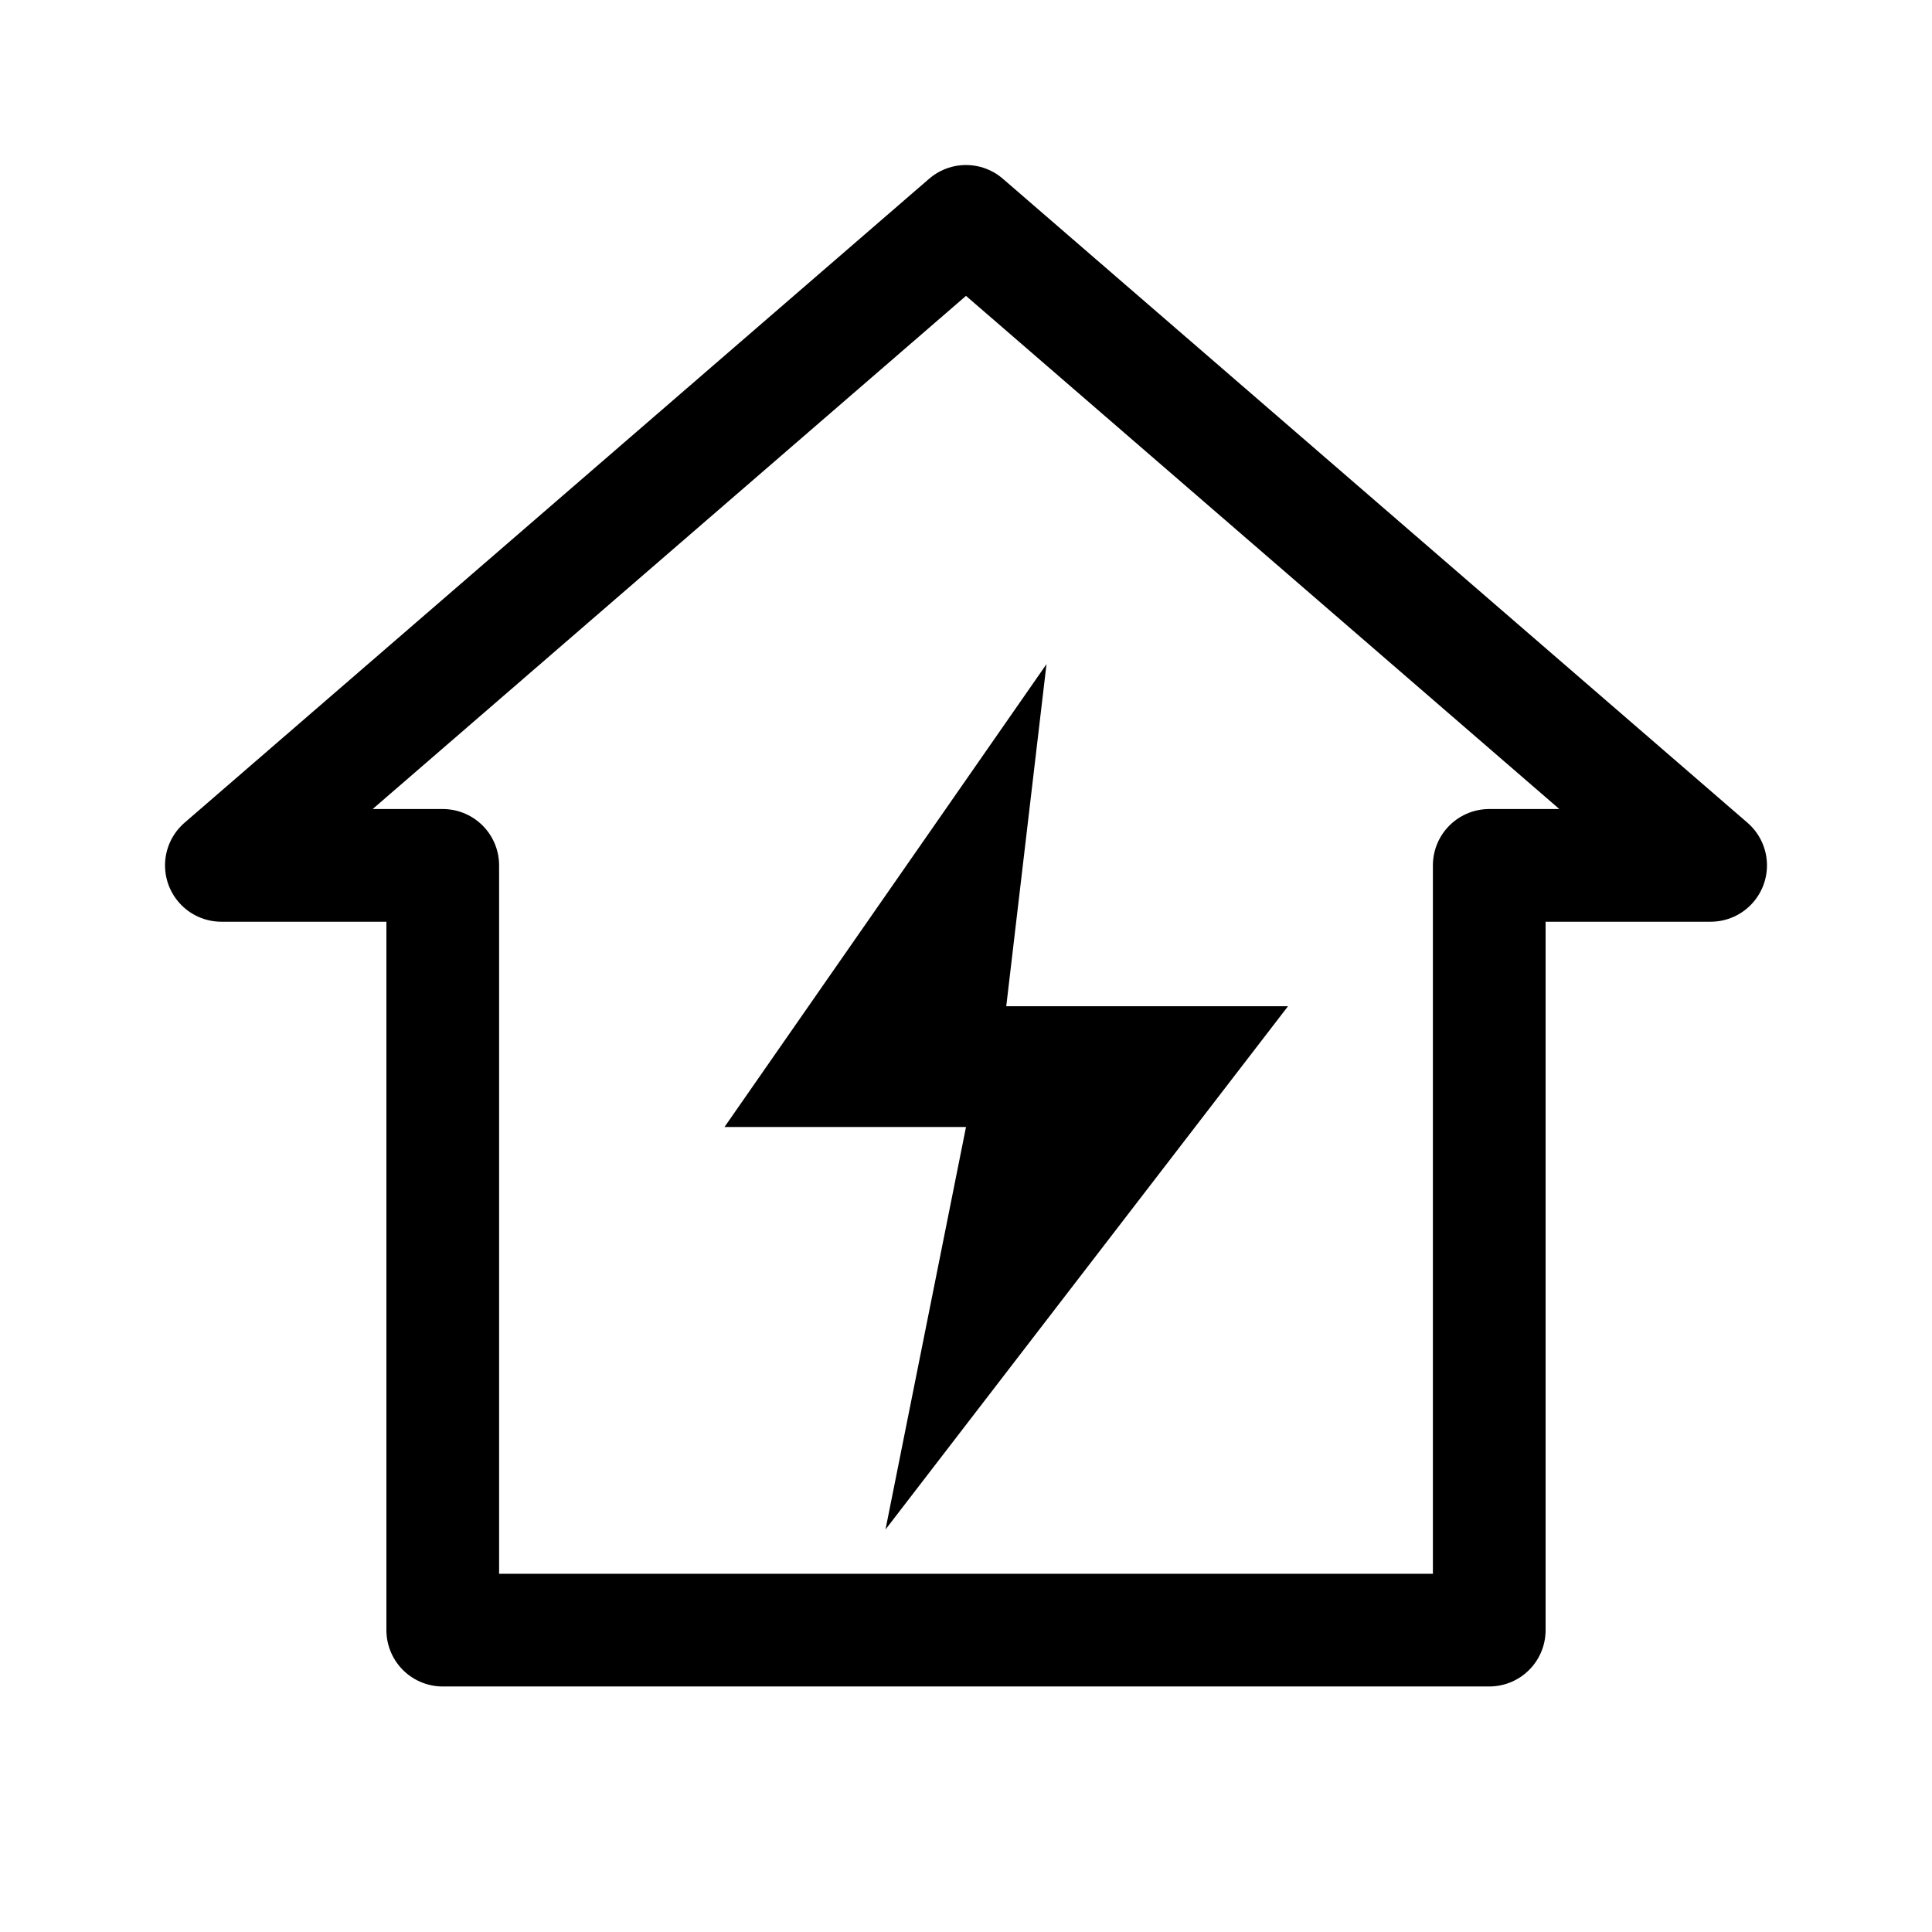
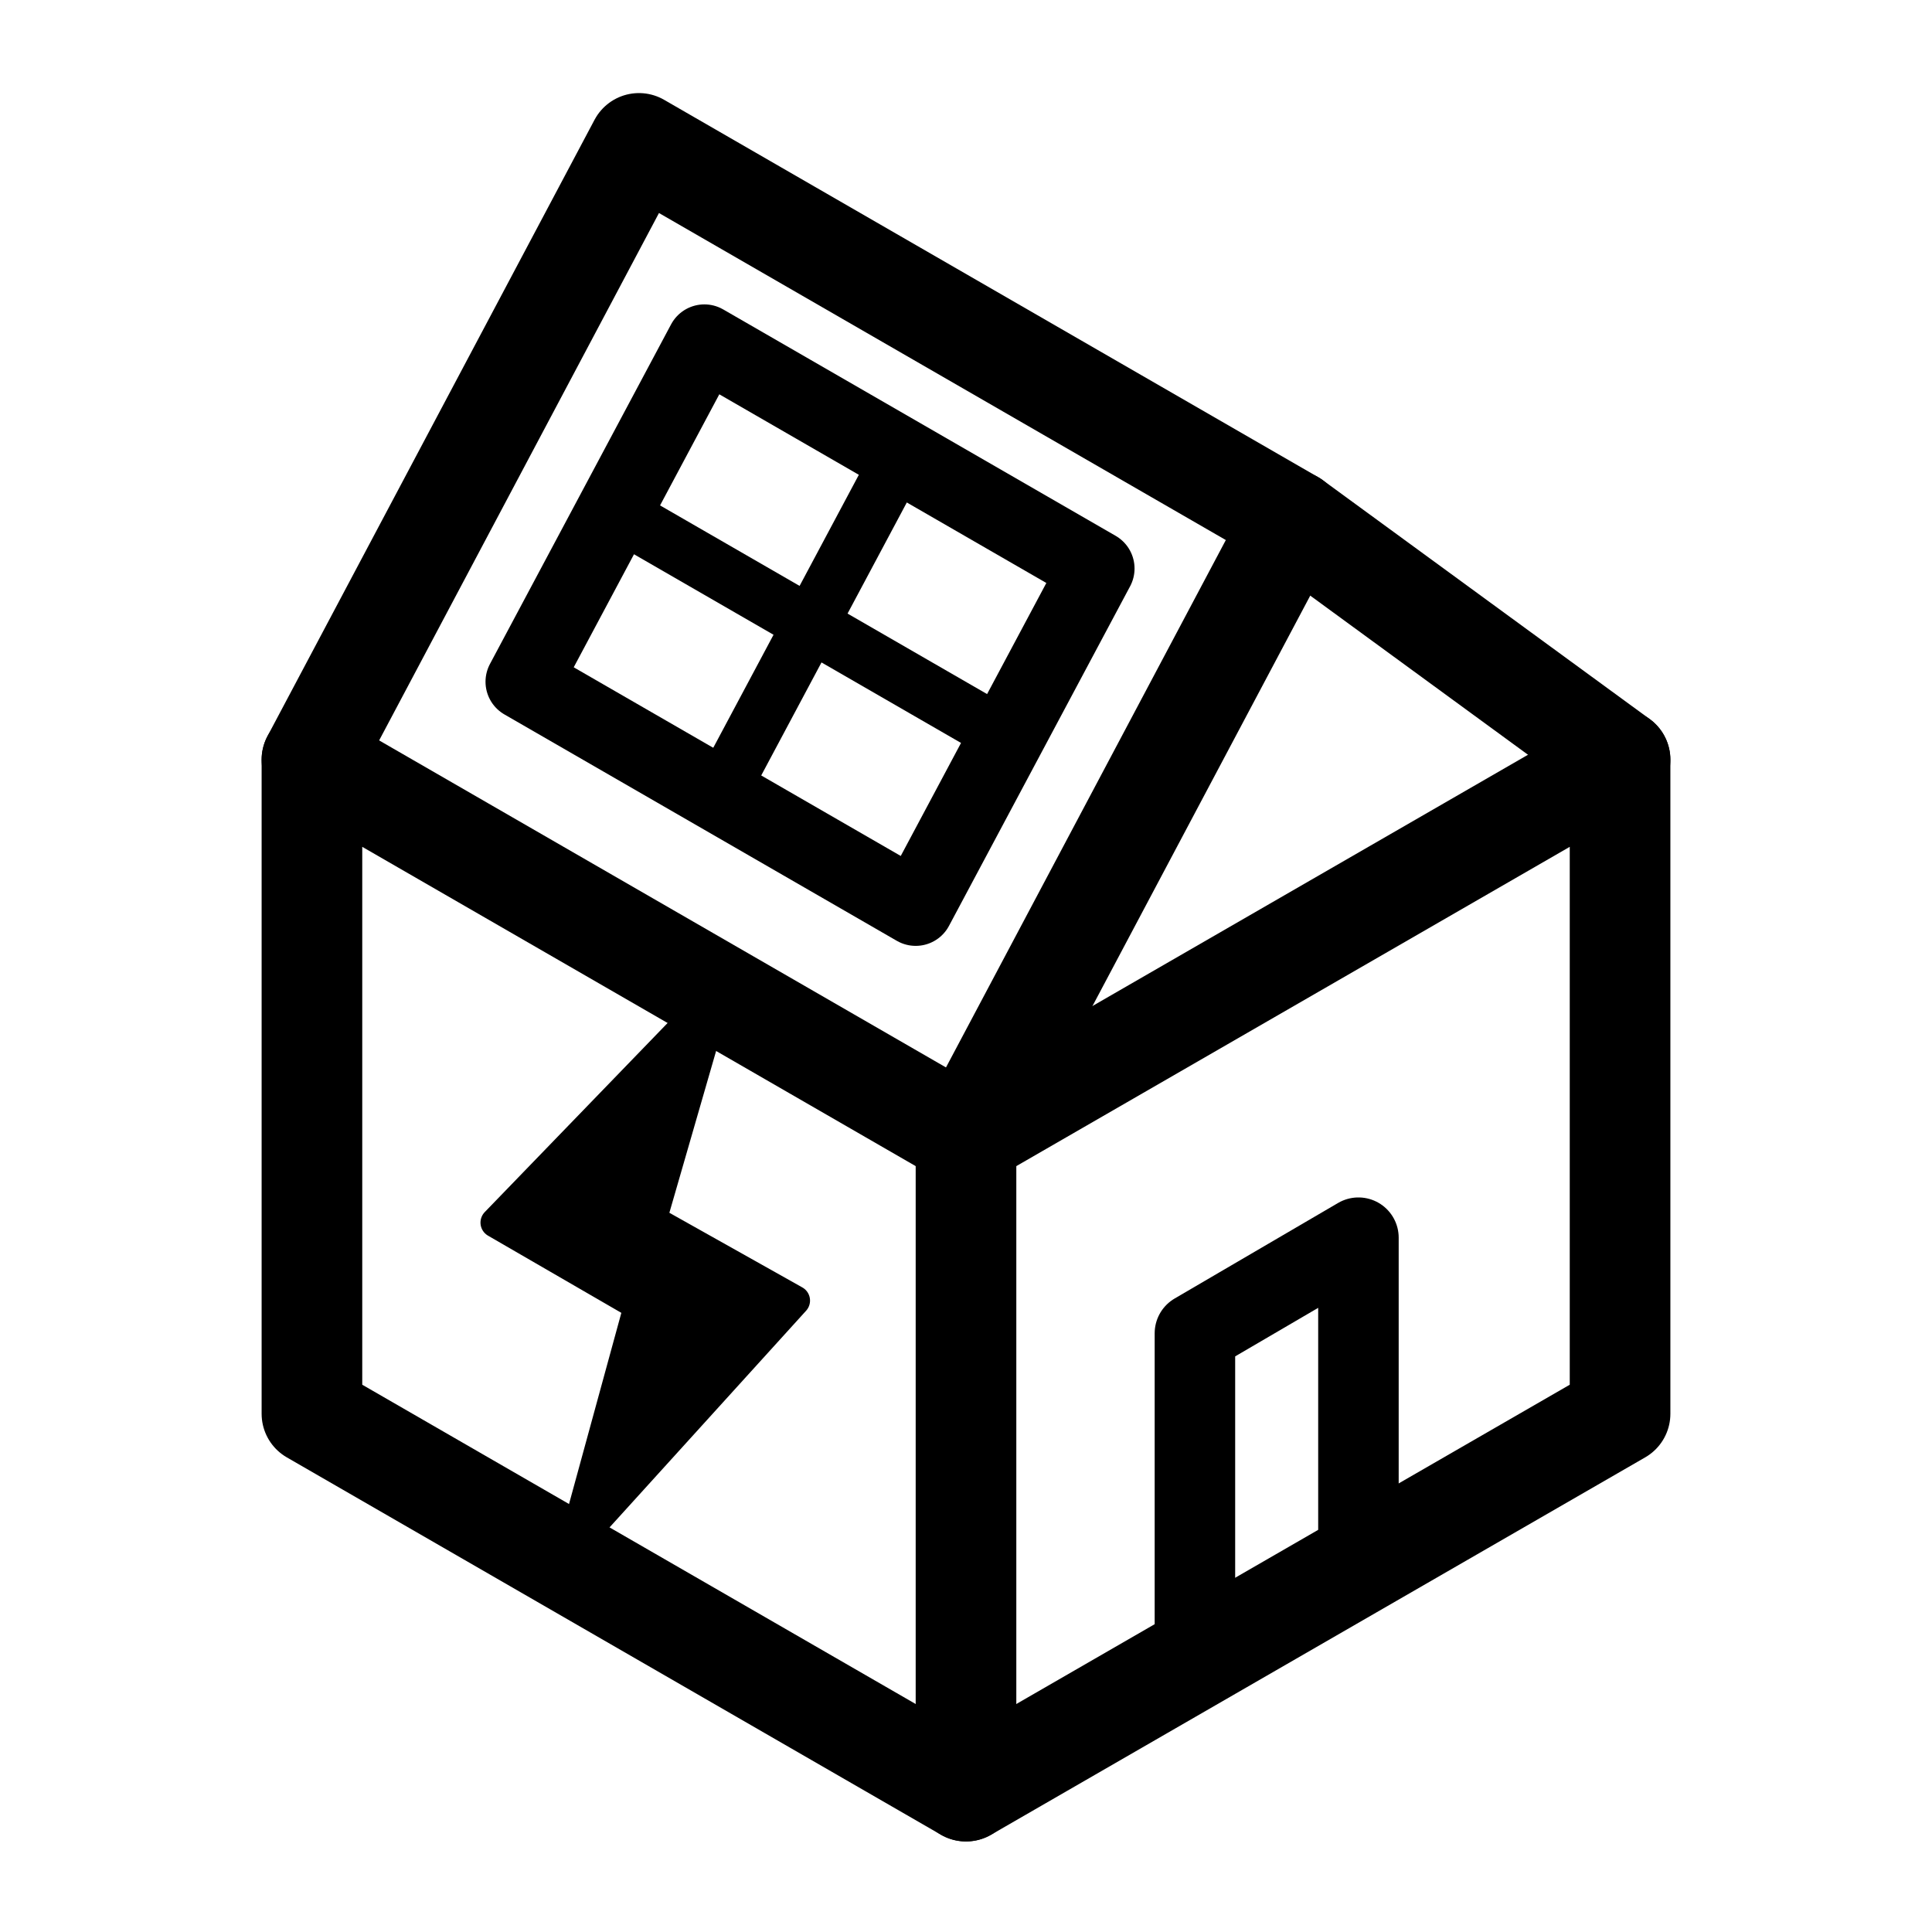
<svg xmlns="http://www.w3.org/2000/svg" viewBox="0 0 960 960">
-   <path d="M480 110 110 430h110v380h520V430h110z" fill="none" stroke="#000" stroke-width="56" stroke-linejoin="round" />
-   <path d="M520 330 360 560h120l-40 200 200-260H500z" fill="#000" />
+   <g transform="translate(480 480) scale(1.25) translate(-480 -492)">
+     <g fill="none" stroke="#000" stroke-width="40" stroke-linejoin="round" stroke-linecap="round">
+       <path d="M220 670 480 820 740 670V410L480 560 220 410Z" />
+       <path d="M480 560V820" />
+       <path d="M220 410 350 165 610 315 480 560" />
+       <path d="M610 315 740 410" />
+       <path d="M571 767V638L636 600V730" stroke-width="32" />
+     </g>
+     <g fill="none" stroke="#000" stroke-linejoin="round" stroke-linecap="round">
+       <path d="M460 469 304 379 376 244 532 334Z" stroke-width="30" />
+       <path d="M382 424 454 289M496 401 340 311" stroke-width="22" />
+     </g>
+     <path d="M381 503 293 594 350 627 324 722 412 625 355 593Z" fill="#000" stroke="#000" stroke-width="12" stroke-linejoin="round" />
+   </g>
</svg>
